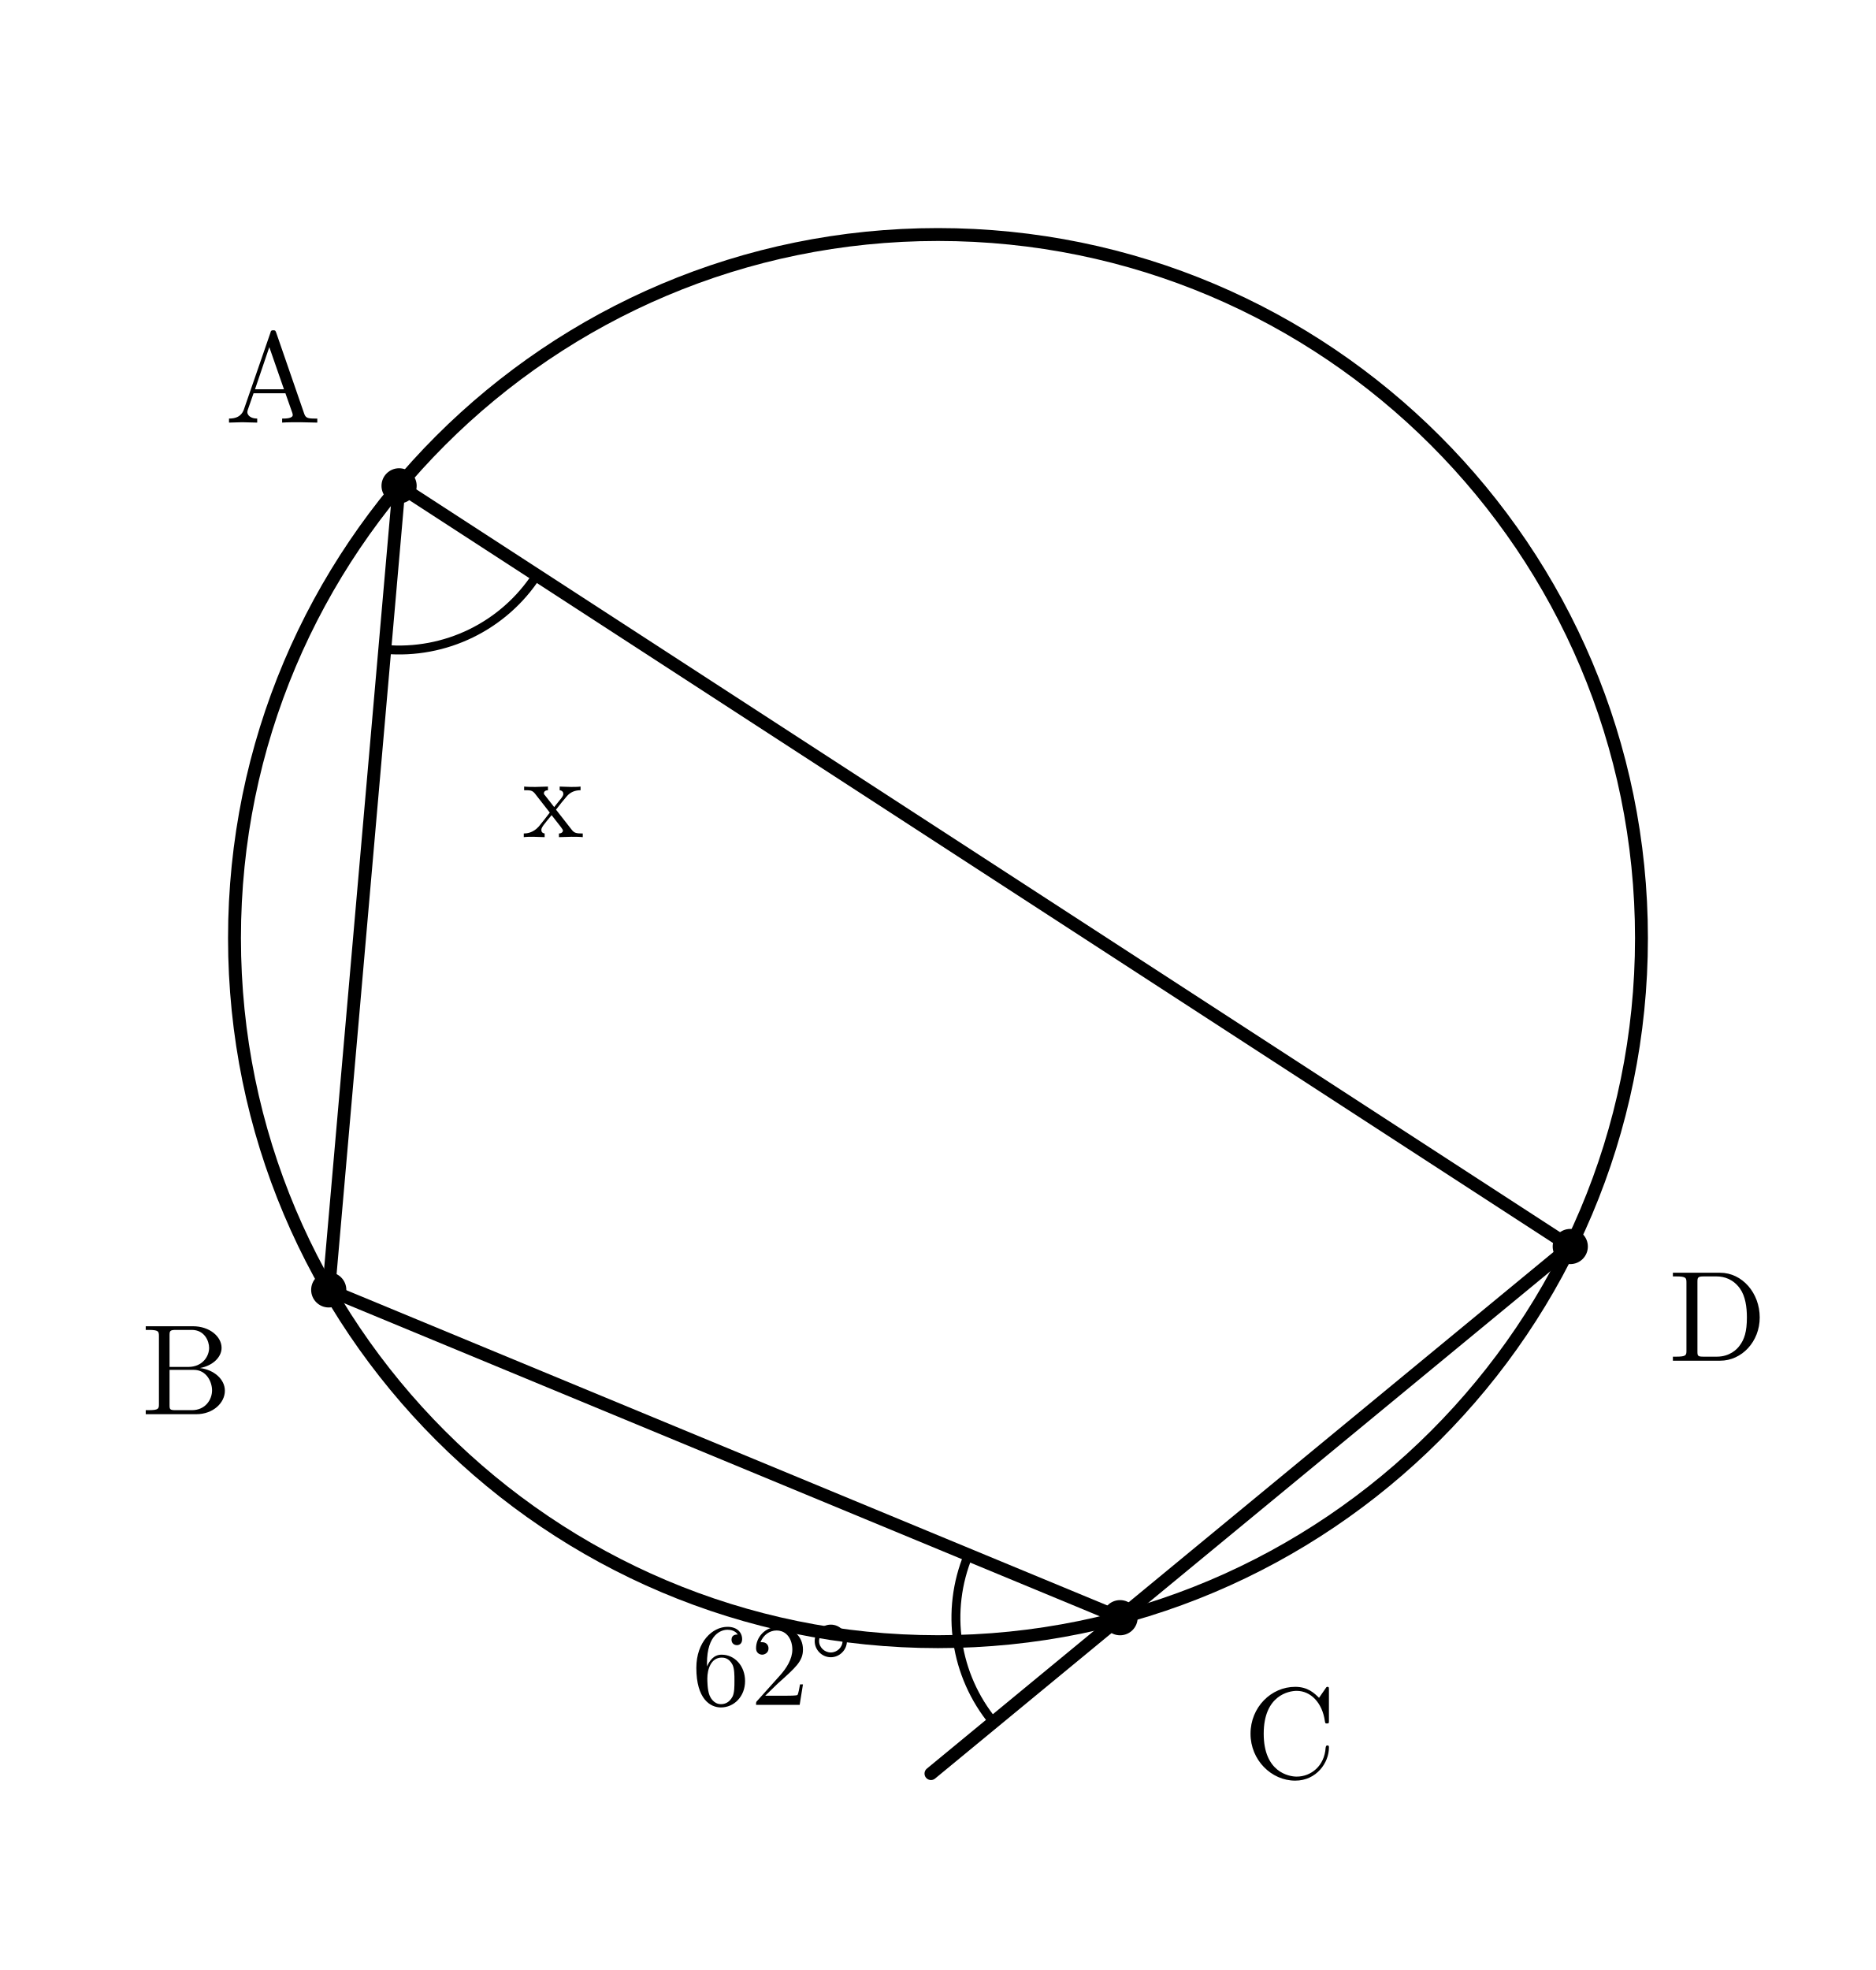
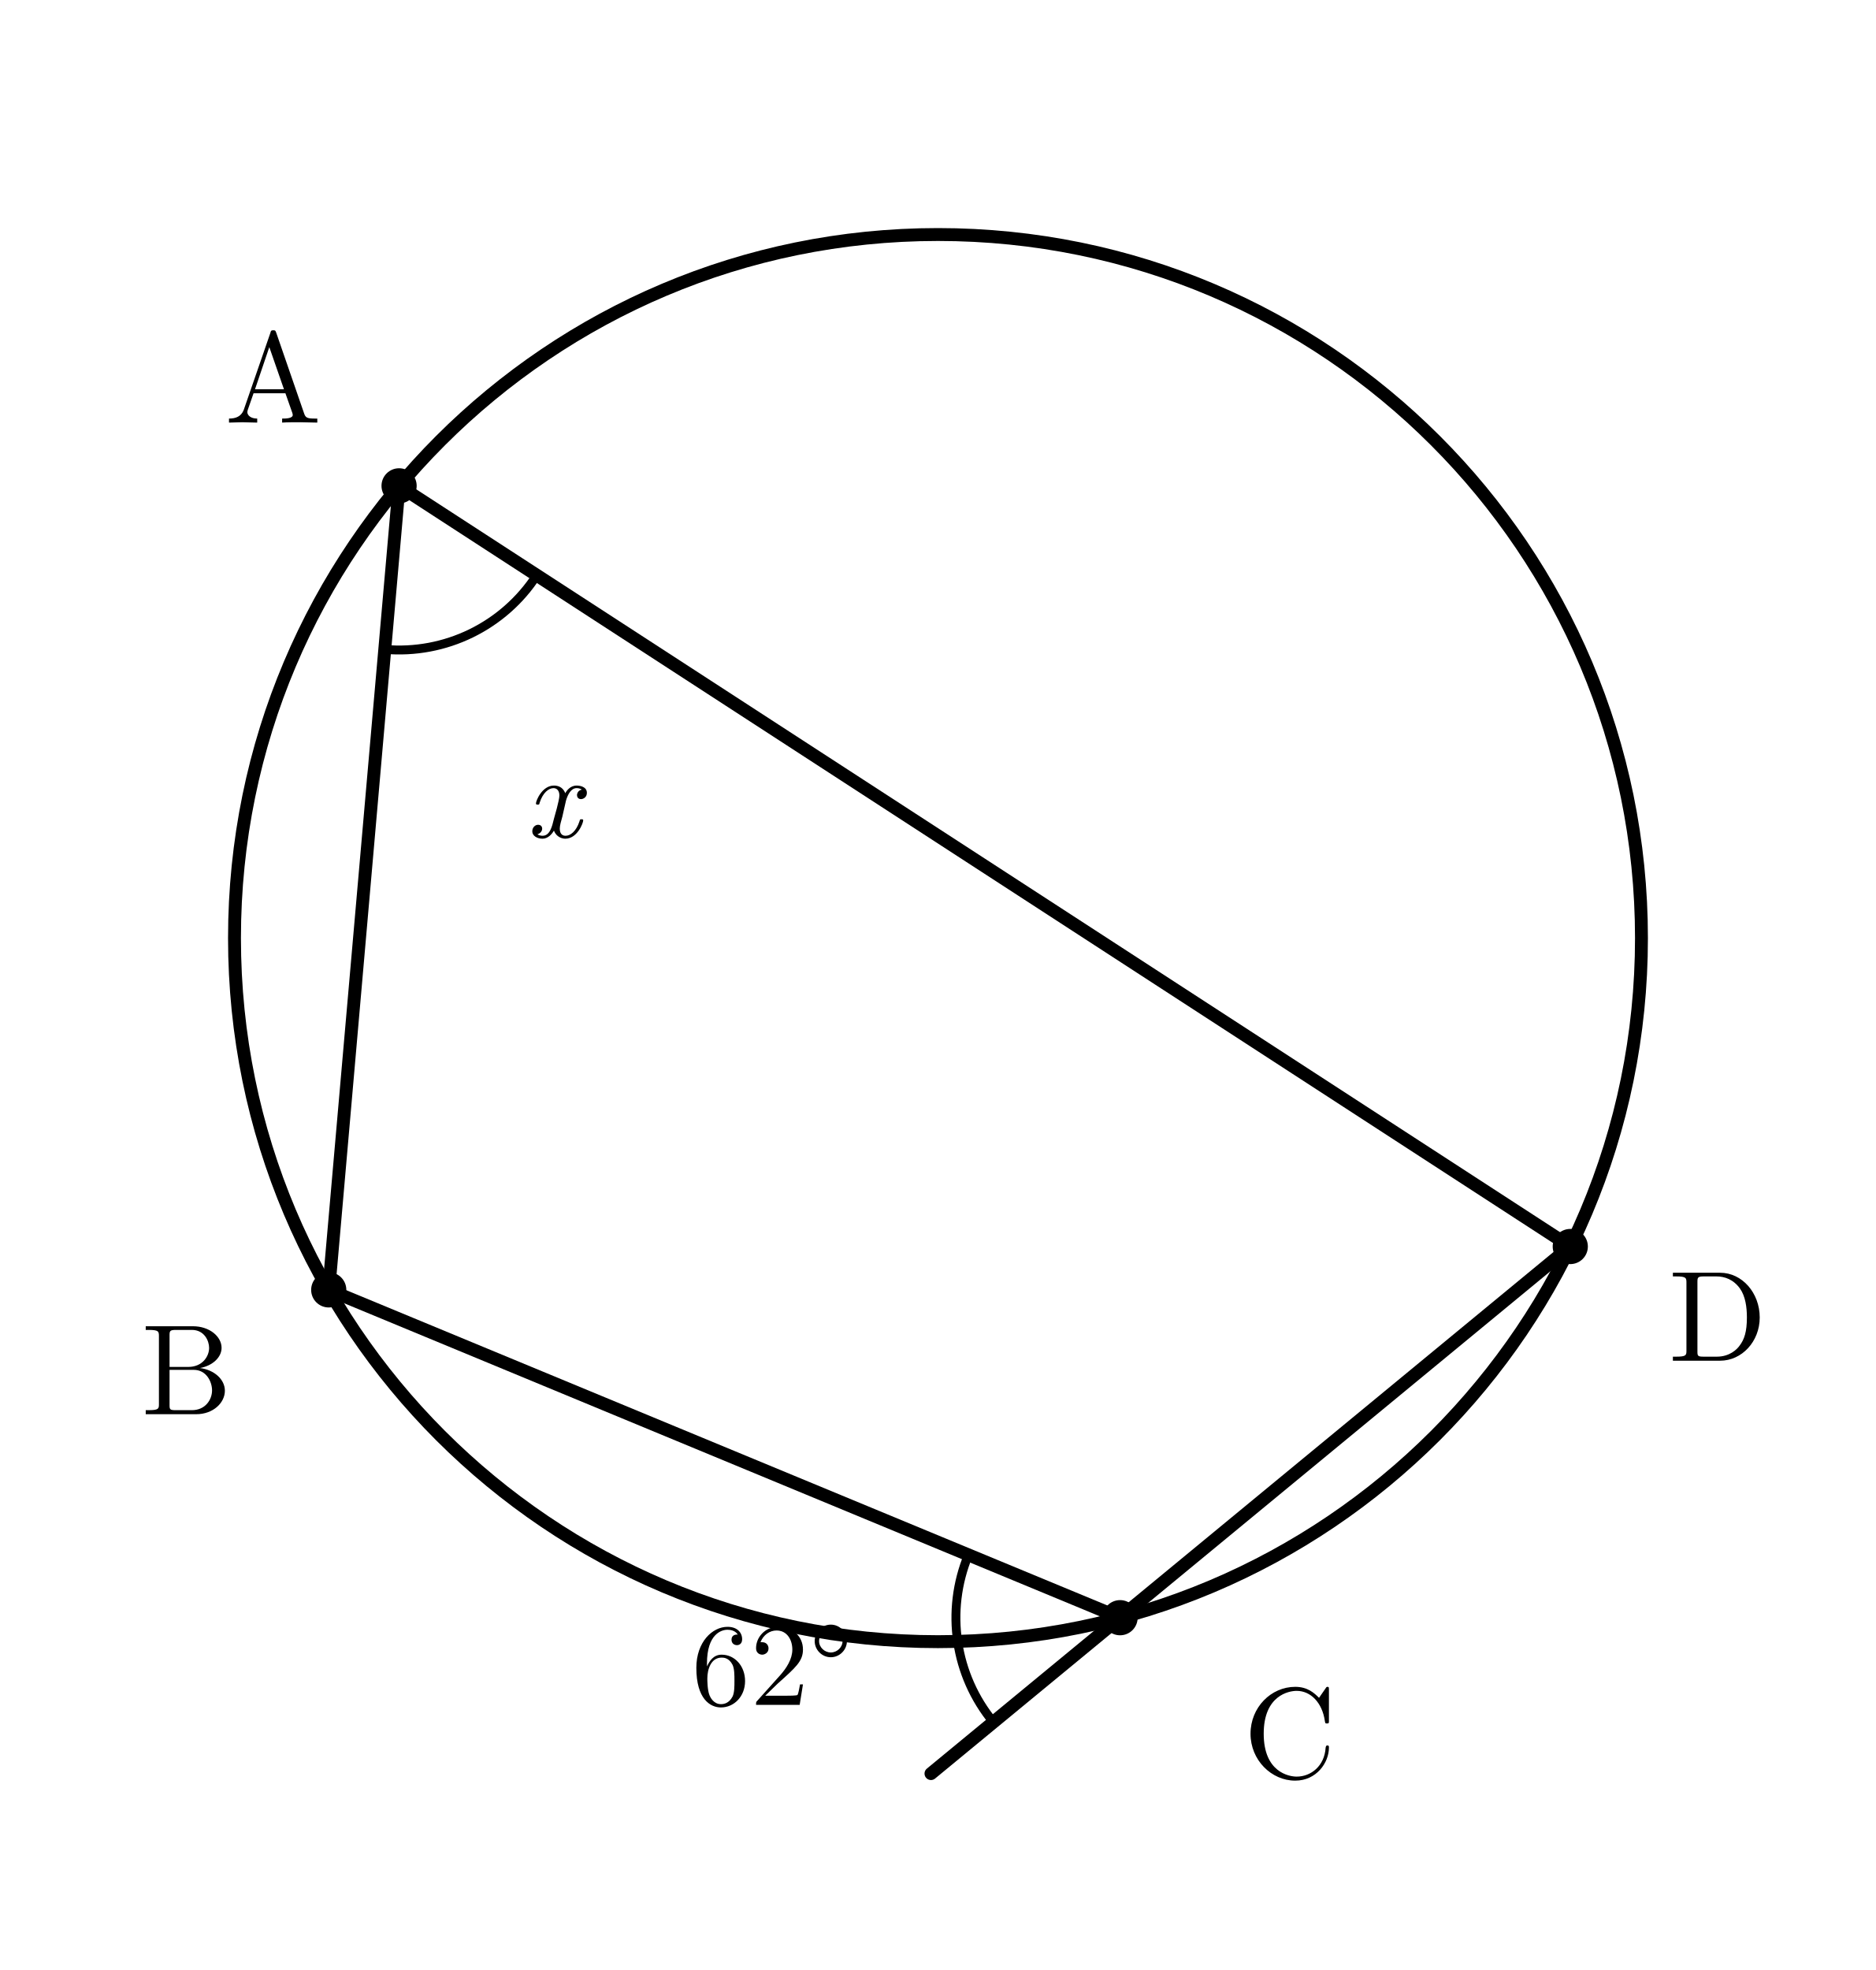
<svg xmlns="http://www.w3.org/2000/svg" width="80mm" height="84mm" viewBox="8 -1 80 84">
  <style>
    .main{fill:none;stroke:#000;stroke-width:.55;stroke-linecap:round;stroke-linejoin:round}
    .diameter{fill:none;stroke:#000;stroke-width:1.05;stroke-linecap:round}
    .angle-mark{fill:none;stroke:#000;stroke-width:.38;stroke-linecap:round}
    .point{fill:#000}
    .label,.angle-label{fill:#000;font-family:"CMU Serif","Computer Modern Serif","Latin Modern Roman","Times New Roman",serif}
    .label{font-size:5.5px}
    .angle-label{font-size:5px}
+     .var{font-style:italic}
  </style>
  <circle class="main" cx="48" cy="39" r="30" />
  <line class="main" x1="25.019" y1="19.716" x2="22.019" y2="54" />
  <line class="main" x1="22.019" y1="54" x2="55.765" y2="67.978" />
  <line class="main" x1="55.765" y1="67.978" x2="74.964" y2="52.151" />
  <line class="main" x1="74.964" y1="52.151" x2="25.019" y2="19.716" />
  <line class="main" x1="55.765" y1="67.978" x2="47.701" y2="74.625" />
  <path class="angle-mark" d="M 49.298 65.299 A 7 7 0 0 0 50.363 72.43" />
  <text class="angle-label" x="40.93" y="71.695" text-anchor="middle">62°</text>
  <path class="angle-mark" d="M 24.409 26.689 A 7 7 0 0 0 30.89 23.529" />
-   <text class="angle-label" x="31.594" y="34.698" text-anchor="middle">x</text>
+   <text class="angle-label var" x="31.594" y="34.698" text-anchor="middle">x</text>
  <circle class="point" cx="25.019" cy="19.716" r=".75" />
  <text class="label" x="19.656" y="17.017" text-anchor="middle">A</text>
  <circle class="point" cx="22.019" cy="54" r=".75" />
  <text class="label" x="15.957" y="59.3" text-anchor="middle">B</text>
  <circle class="point" cx="55.765" cy="67.978" r=".75" />
  <text class="label" x="63" y="74.8" text-anchor="middle">C</text>
  <circle class="point" cx="74.964" cy="52.151" r=".75" />
  <text class="label" x="81.255" y="57.02" text-anchor="middle">D</text>
</svg>
